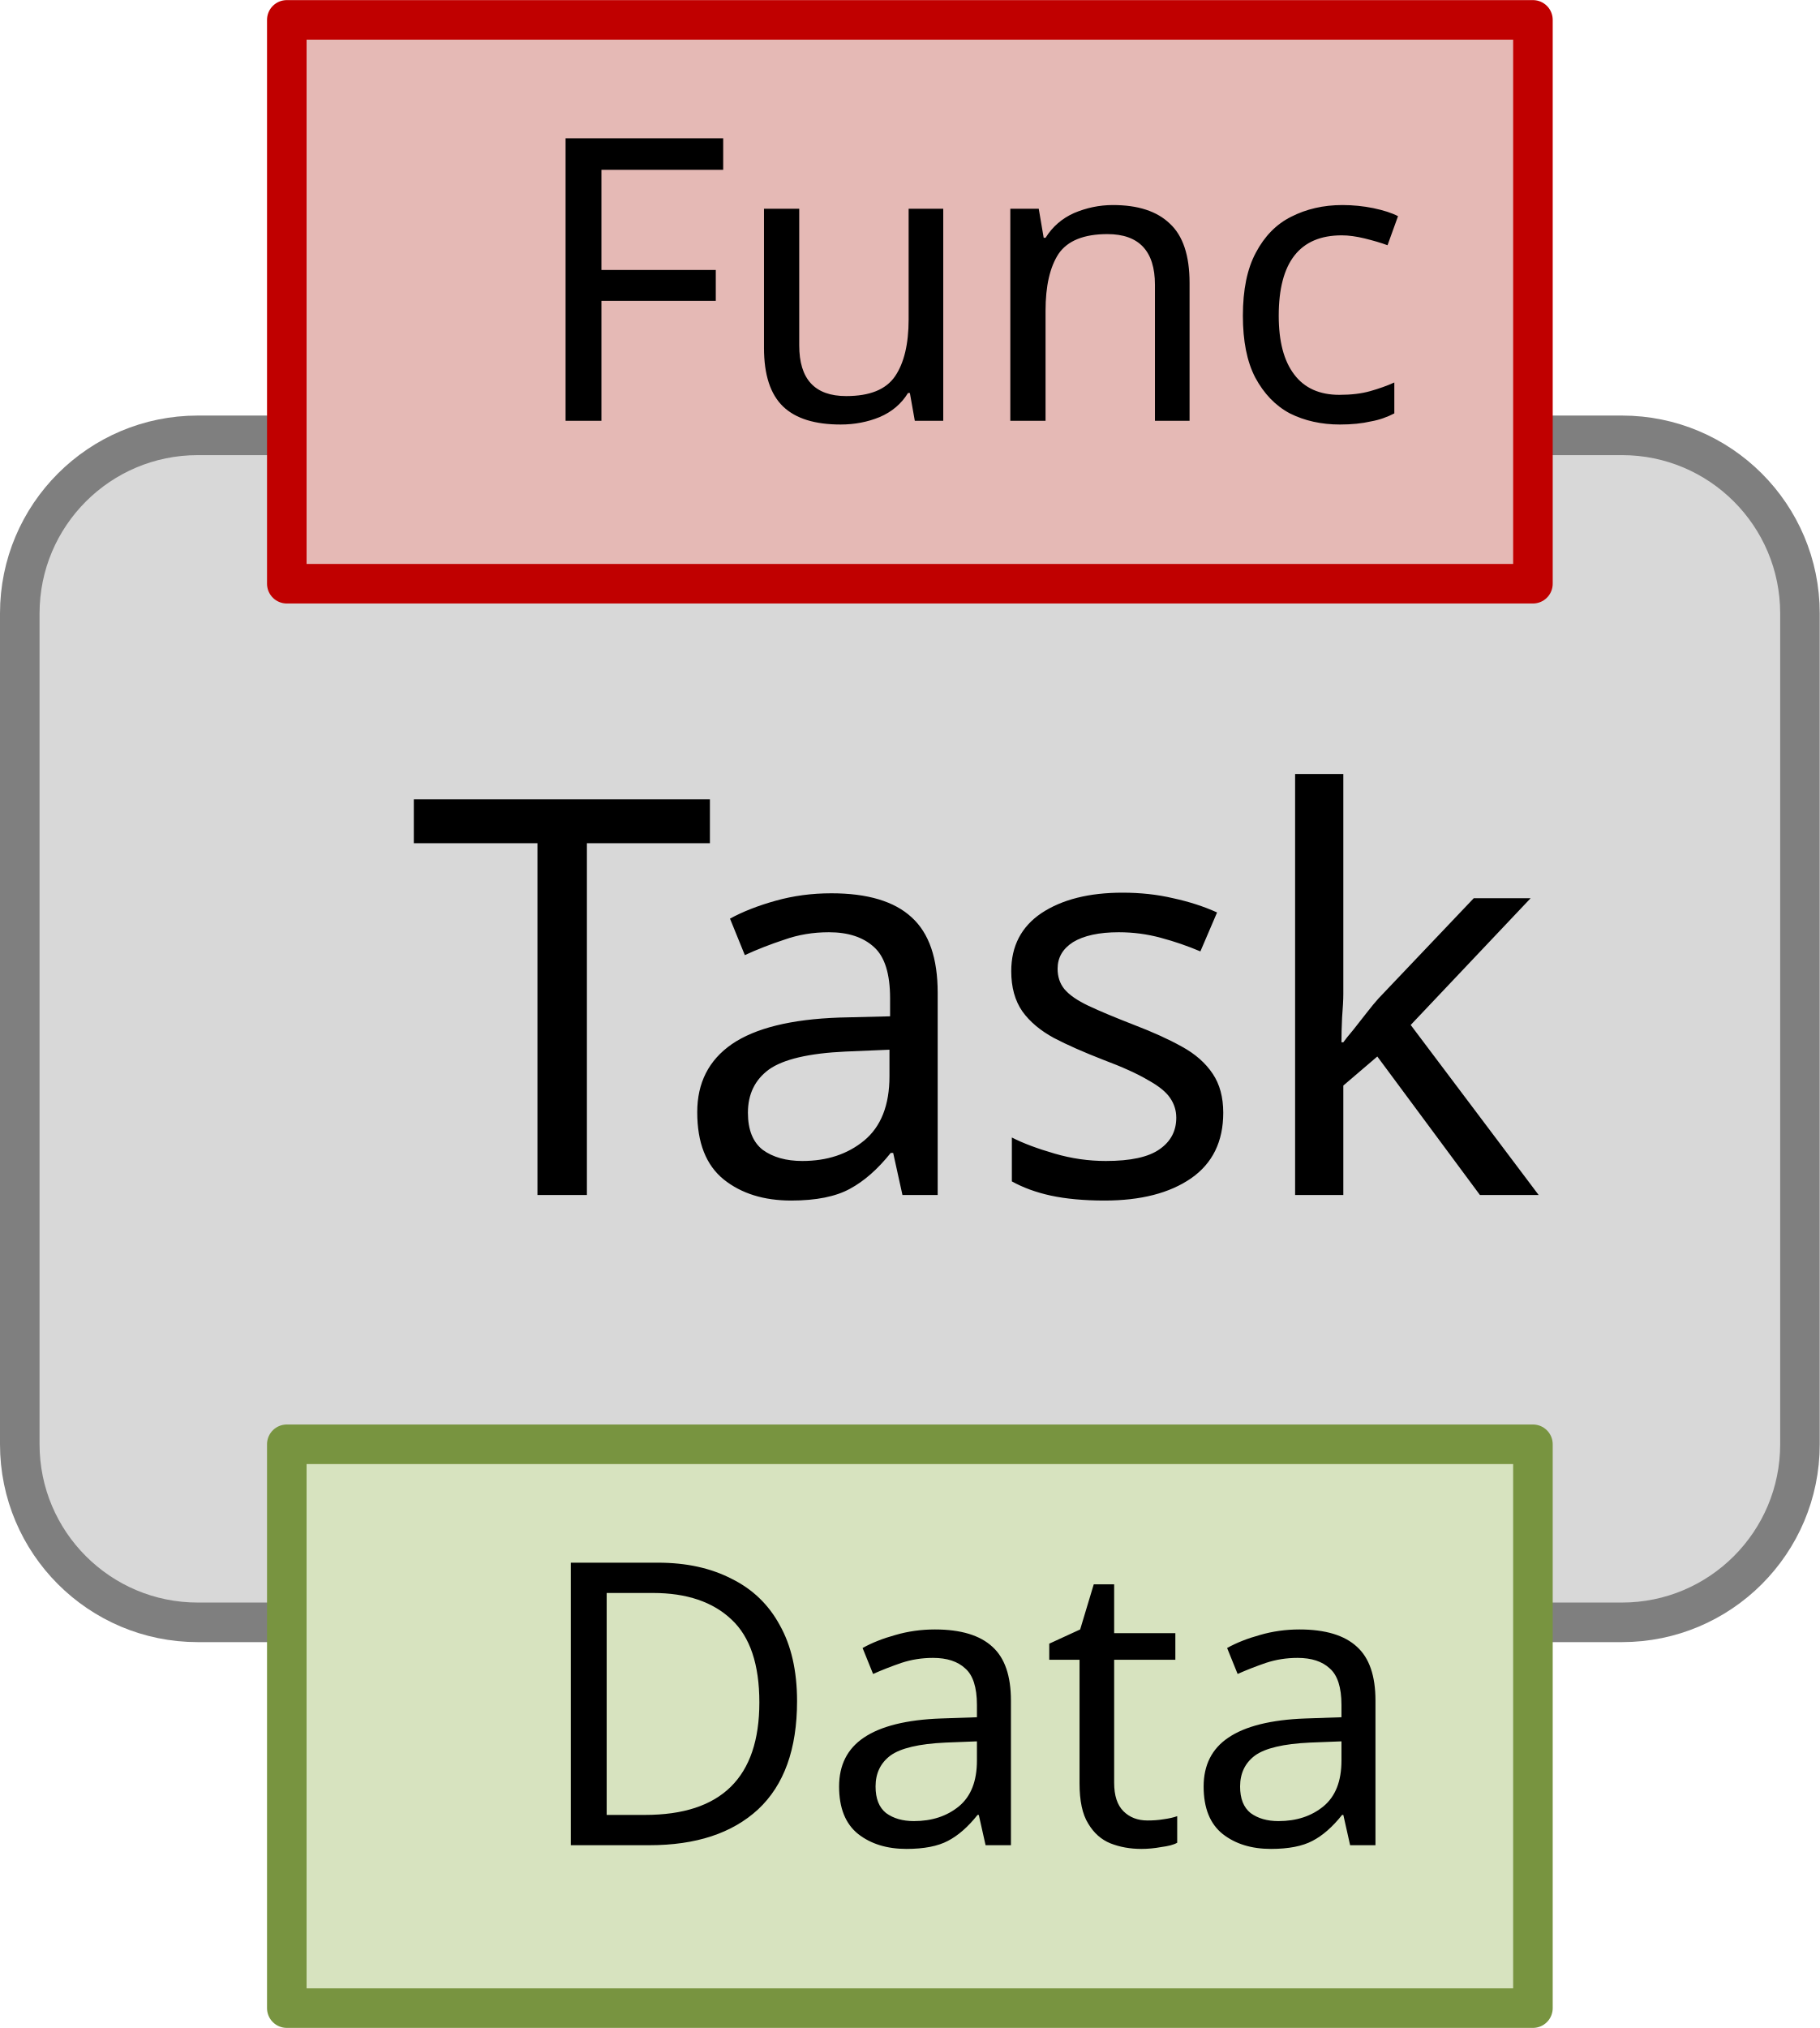
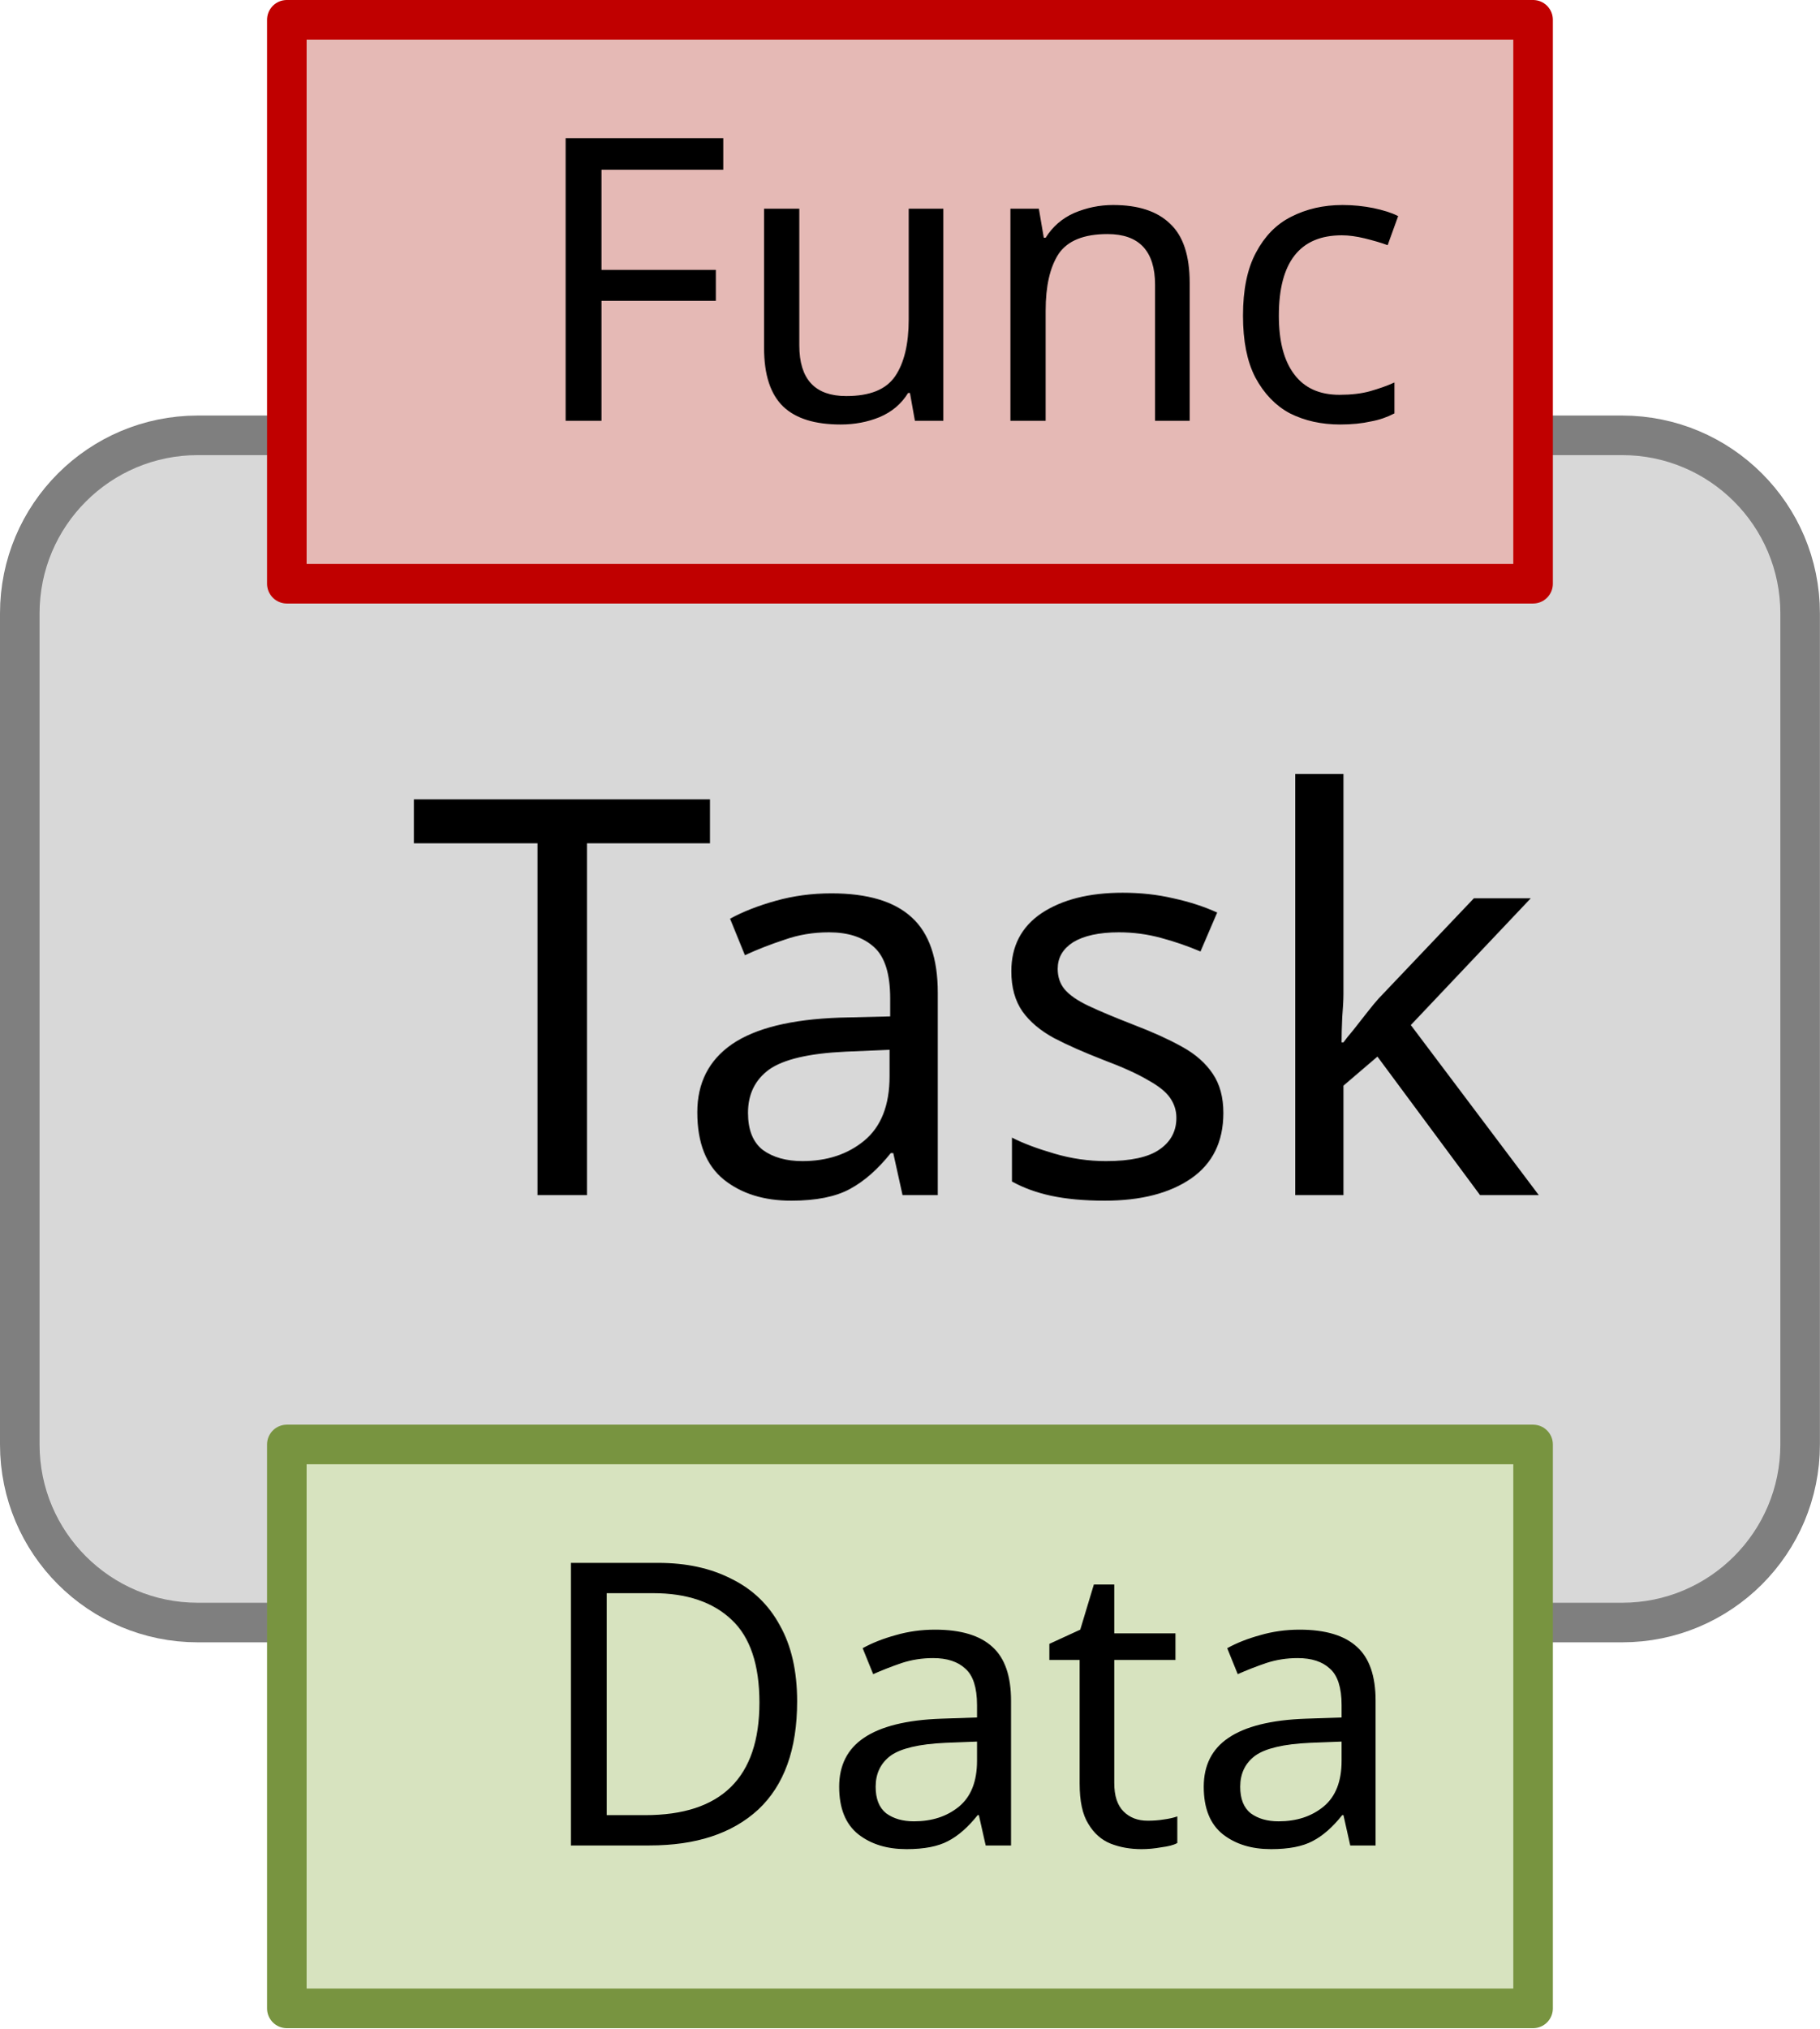
- <svg xmlns="http://www.w3.org/2000/svg" width="0.639in" height="0.712in" viewBox="0 0 46 51.25" xml:space="preserve" color-interpolation-filters="sRGB" class="st6">
-   <style type="text/css">
- 	
- 		.st1 {fill:#d8d8d8;stroke:#7f7f7f;stroke-linecap:round;stroke-linejoin:round;stroke-width:1}
- 		.st2 {fill:#000000;font-family:Calibri;font-size:1.167em}
- 		.st3 {fill:#e5b9b5;stroke:#c00000;stroke-linecap:round;stroke-linejoin:round;stroke-width:1}
- 		.st4 {fill:#000000;font-family:Calibri;font-size:0.833em}
- 		.st5 {fill:#d7e3bf;stroke:#789440;stroke-linecap:round;stroke-linejoin:round;stroke-width:1}
- 		.st6 {fill:none;fill-rule:evenodd;font-size:12px;overflow:visible;stroke-linecap:square;stroke-miterlimit:3}
- 	
- 	</style>
+ <svg xmlns="http://www.w3.org/2000/svg" width="61.333" height="68.333" class="st6" color-interpolation-filters="sRGB" viewBox="0 0 46 51.25" xml:space="preserve">
+   <style type="text/css">.st1{fill:#d8d8d8;stroke:#7f7f7f;stroke-linecap:round;stroke-linejoin:round;stroke-width:1}.st2{fill:#000;font-family:Calibri;font-size:1.167em}.st3{fill:#e5b9b5;stroke:#c00000;stroke-linecap:round;stroke-linejoin:round;stroke-width:1}.st4{fill:#000;font-family:Calibri;font-size:.833em}.st5{fill:#d7e3bf;stroke:#789440;stroke-linecap:round;stroke-linejoin:round;stroke-width:1}.st6{fill:none;fill-rule:evenodd;font-size:12px;overflow:visible;stroke-linecap:square;stroke-miterlimit:3}</style>
  <g>
    <g id="shape45-1" transform="translate(0.499926,-10.25)">
-       <path d="M4.5 51.25 L40.5 51.25 A4.5 4.5 -180 0 0 45 46.75 L45 25.75 A4.5 4.5 -180 0 0 40.5 21.25 L4.5        21.25 A4.5 4.5 -180 0 0 -0 25.75 L0 46.75 A4.5 4.5 -180 0 0 4.5 51.25 Z" class="st1" />
+       <path d="M4.5 51.25 L40.5 51.25 A4.5 4.5 -180 0 0 45 46.75 L45 25.75 A4.5 4.5 -180 0 0 40.5 21.25 L4.5 21.25 A4.5 4.5 -180 0 0 -0 25.75 L0 46.75 A4.5 4.5 -180 0 0 4.5 51.25 Z" class="st1" />
      <text x="9.82" y="40.45" class="st2">Task</text>
    </g>
    <g id="shape46-4" transform="translate(7.24992,-36.5)">
-       <rect x="0" y="37" width="31.5" height="14.25" class="st3" />
+       <rect width="31.5" height="14.25" x="0" y="37" class="st3" />
      <text x="6.08" y="47.13" class="st4">Func</text>
    </g>
    <g id="shape47-7" transform="translate(7.24992,-0.5)">
-       <rect x="0" y="37" width="31.5" height="14.25" class="st5" />
+       <rect width="31.5" height="14.25" x="0" y="37" class="st5" />
      <text x="6.21" y="47.13" class="st4">Data</text>
    </g>
  </g>
</svg>
